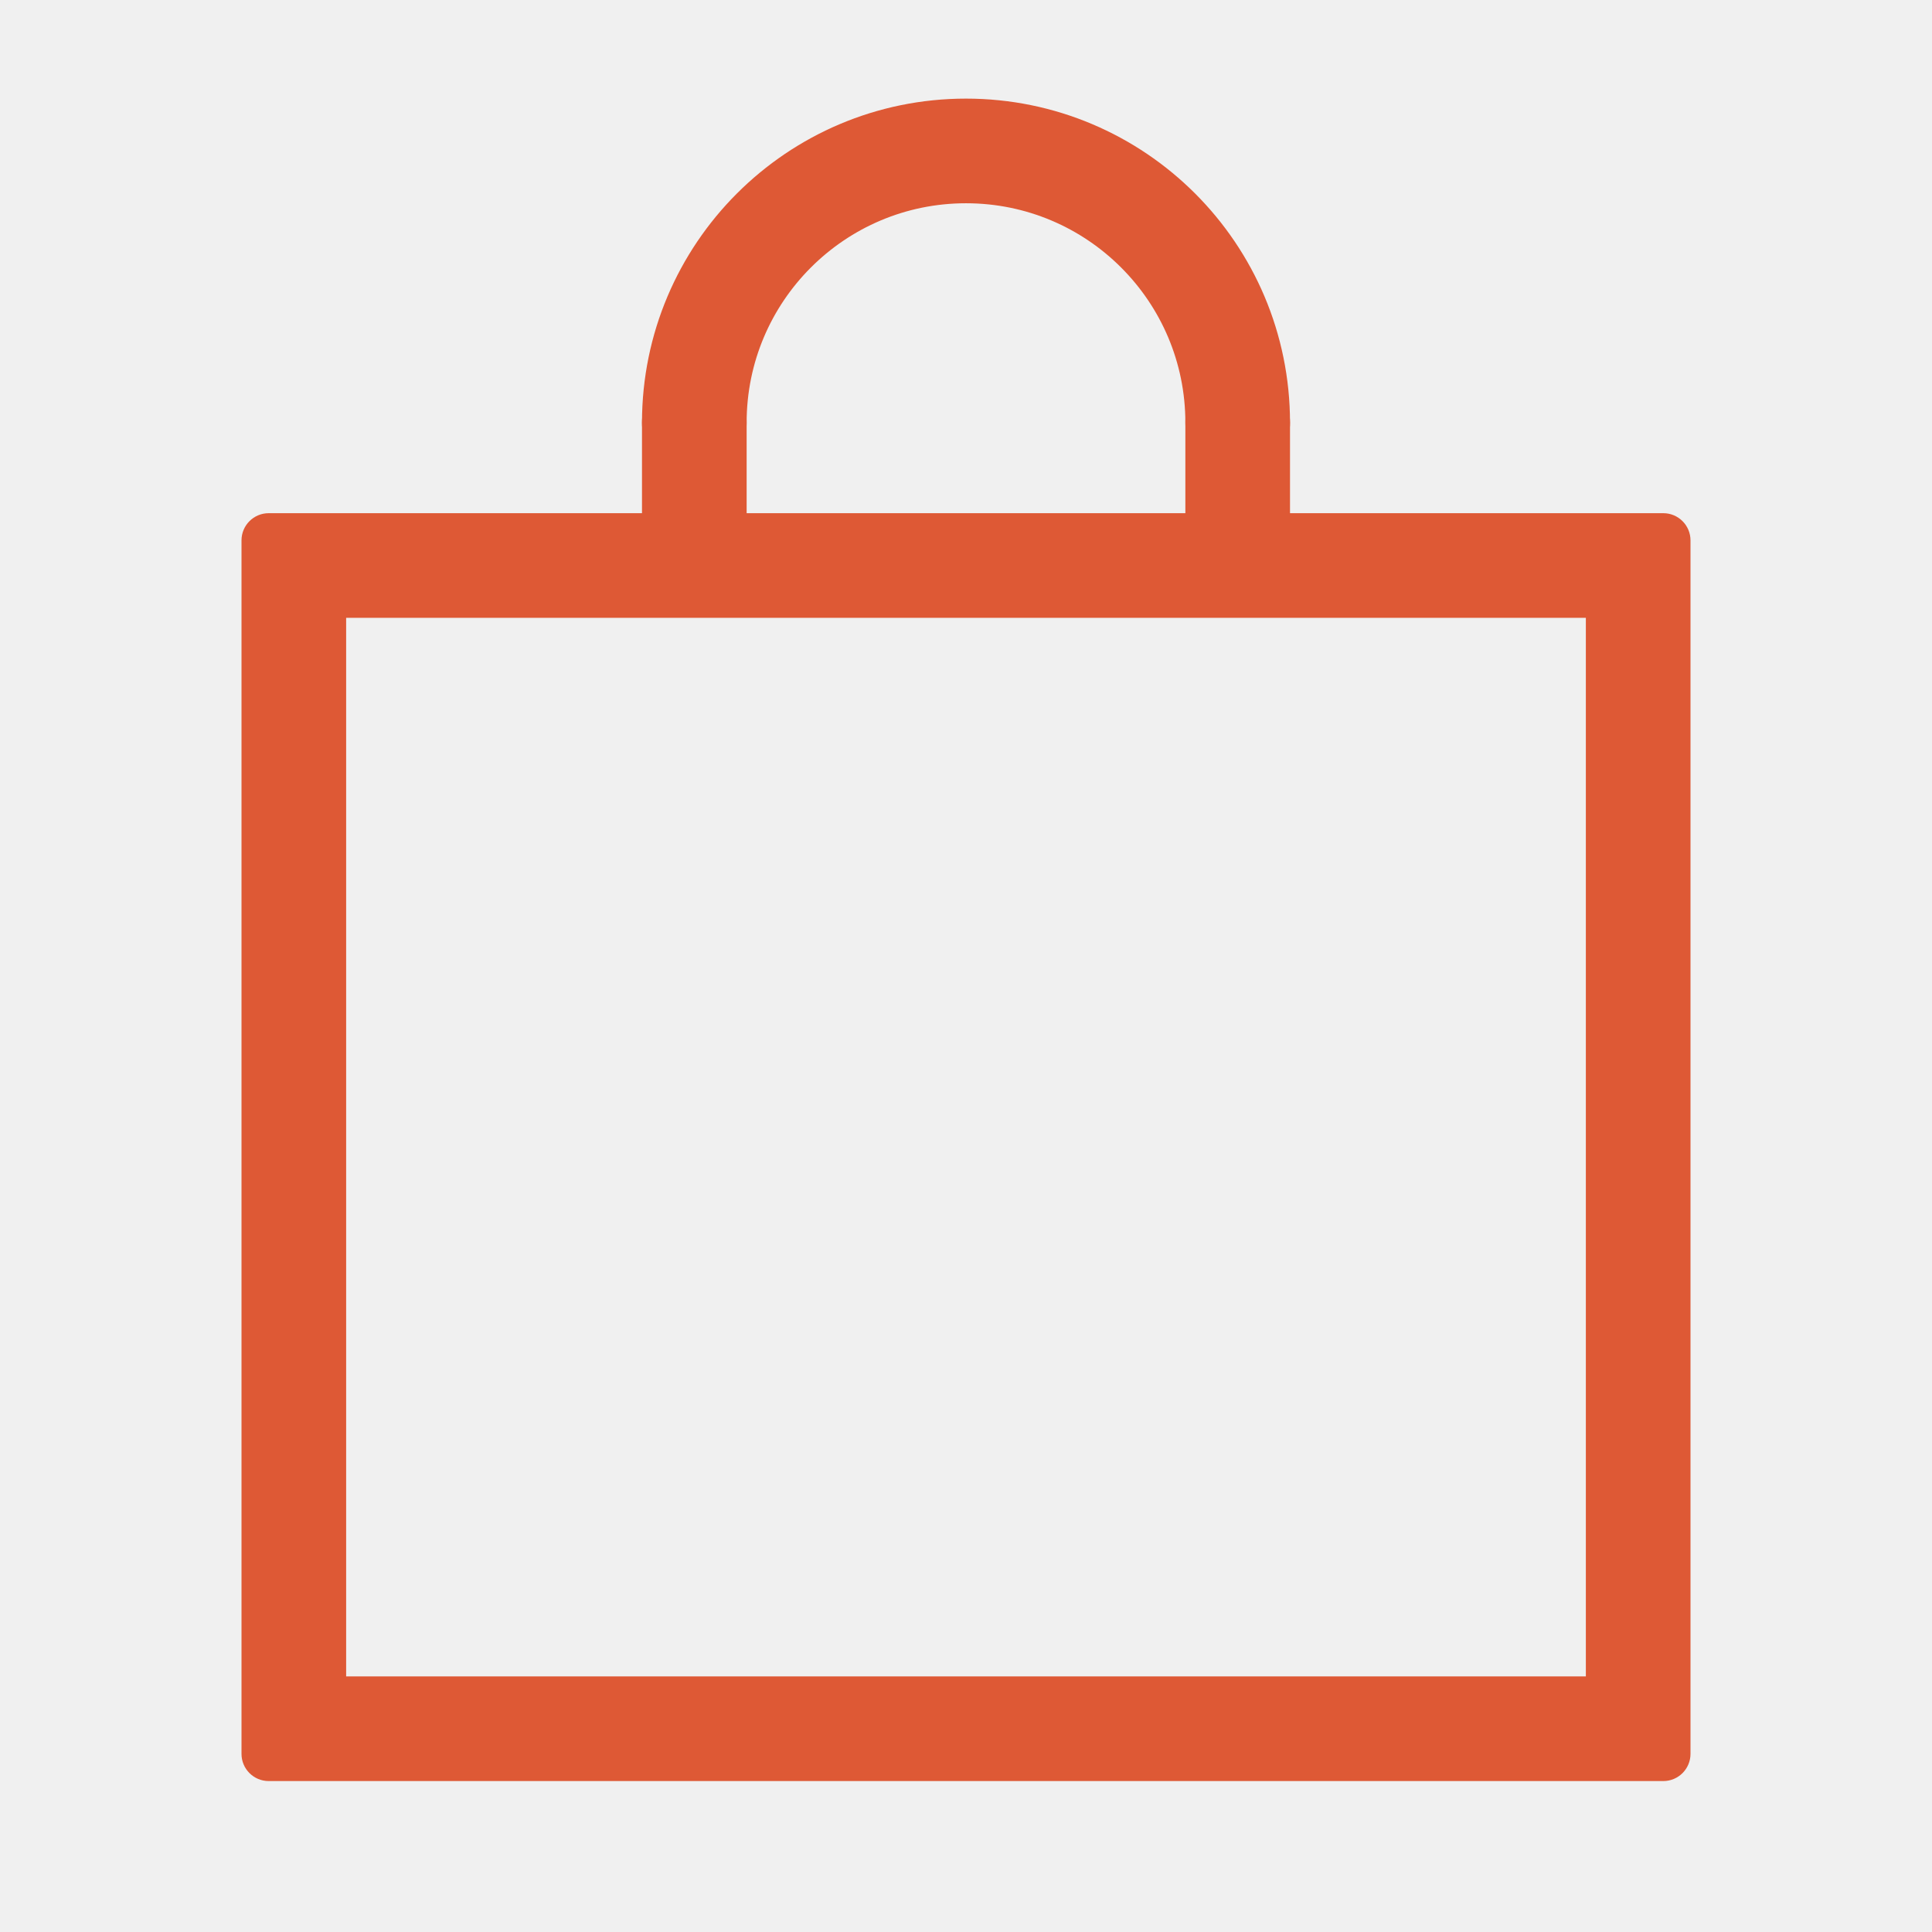
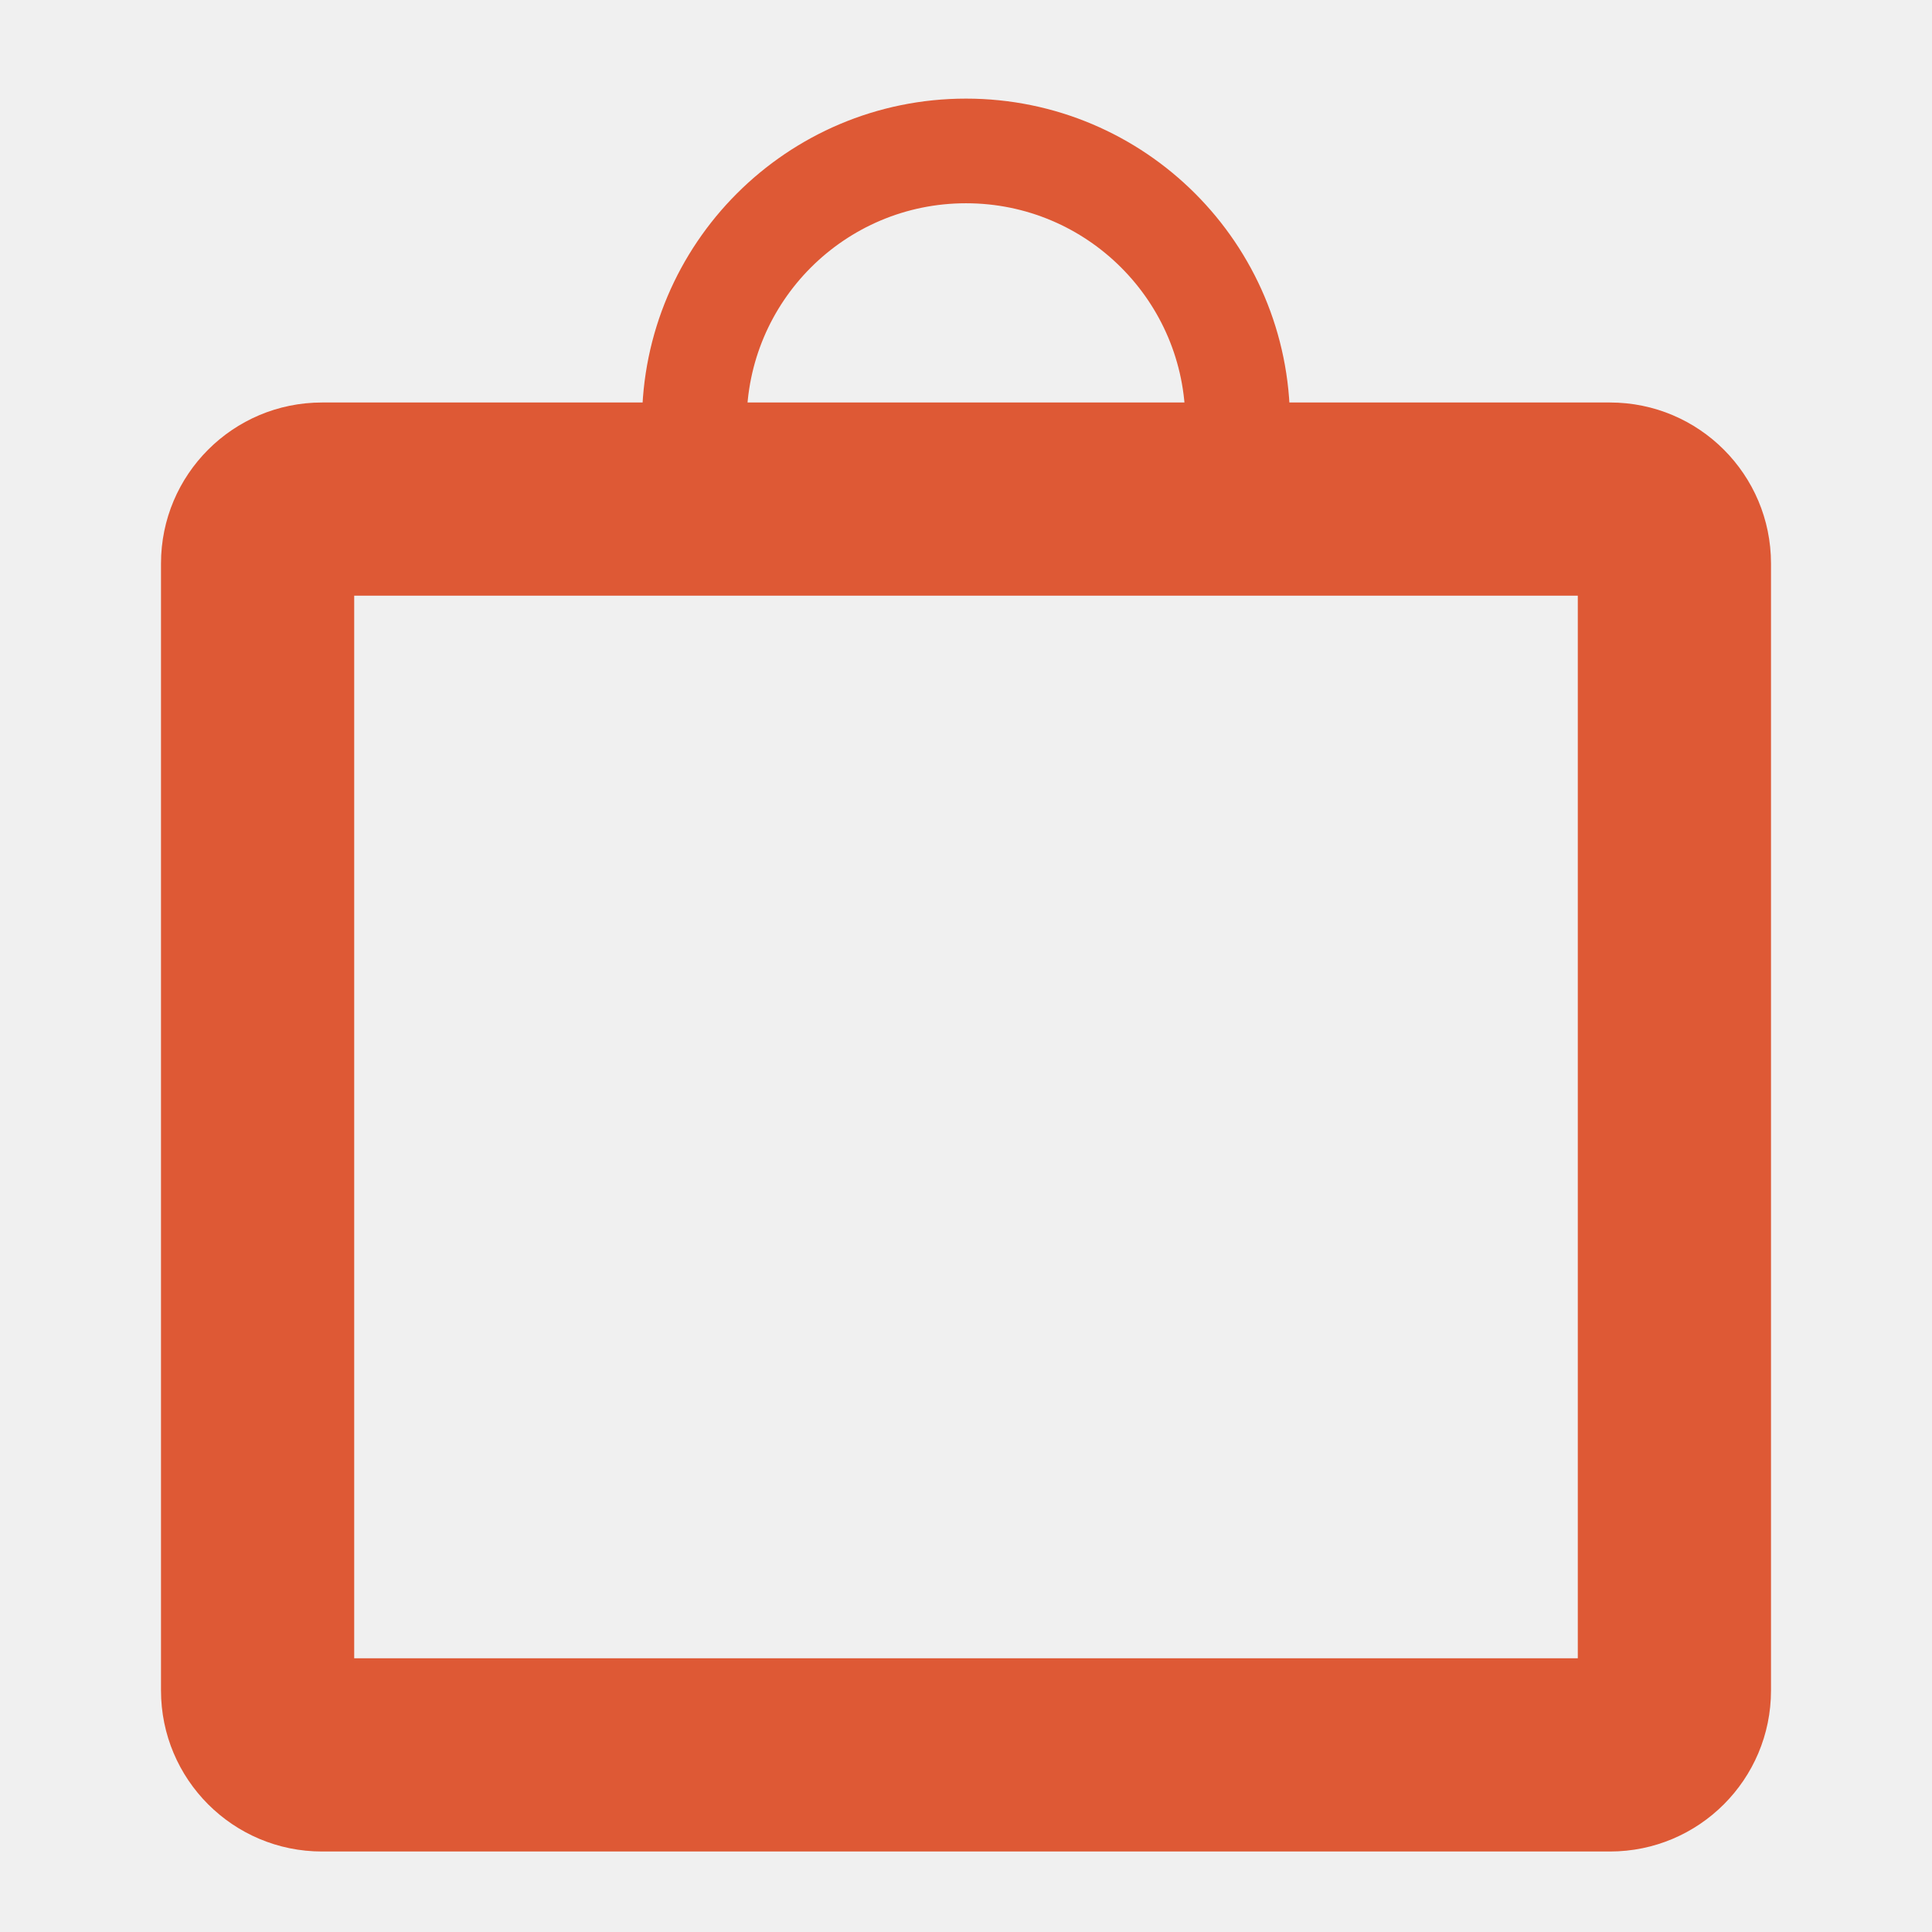
<svg xmlns="http://www.w3.org/2000/svg" width="24" height="24" viewBox="0 0 24 24" fill="none">
  <path d="M8.625 5.25C8.625 3.386 10.136 1.875 12 1.875C13.864 1.875 15.375 3.386 15.375 5.25" stroke="#DE5935" stroke-width="1.3" stroke-linecap="round" stroke-linejoin="round" />
  <path d="M15.375 6.375V5.25" stroke="#DE5935" stroke-width="1.3" stroke-linecap="round" stroke-linejoin="round" />
  <path d="M8.625 6.375V5.25" stroke="#DE5935" stroke-width="1.3" stroke-linecap="round" stroke-linejoin="round" />
  <mask id="path-4-inside-1_5953_15422" fill="white">
-     <rect x="3" y="6.375" width="18" height="15.75" rx="0.338" />
+     <rect x="2" y="5" width="20" height="18" rx="2" />
  </mask>
-   <rect x="3" y="6.375" width="18" height="15.75" rx="0.338" stroke="#DE5935" stroke-width="2.6" mask="url(#path-4-inside-1_5953_15422)" />
+   <rect x="2" y="5" width="20" height="18" rx="2" stroke="#DE5935" stroke-width="4.8" mask="url(#path-4-inside-1_5953_15422)" />
</svg>
